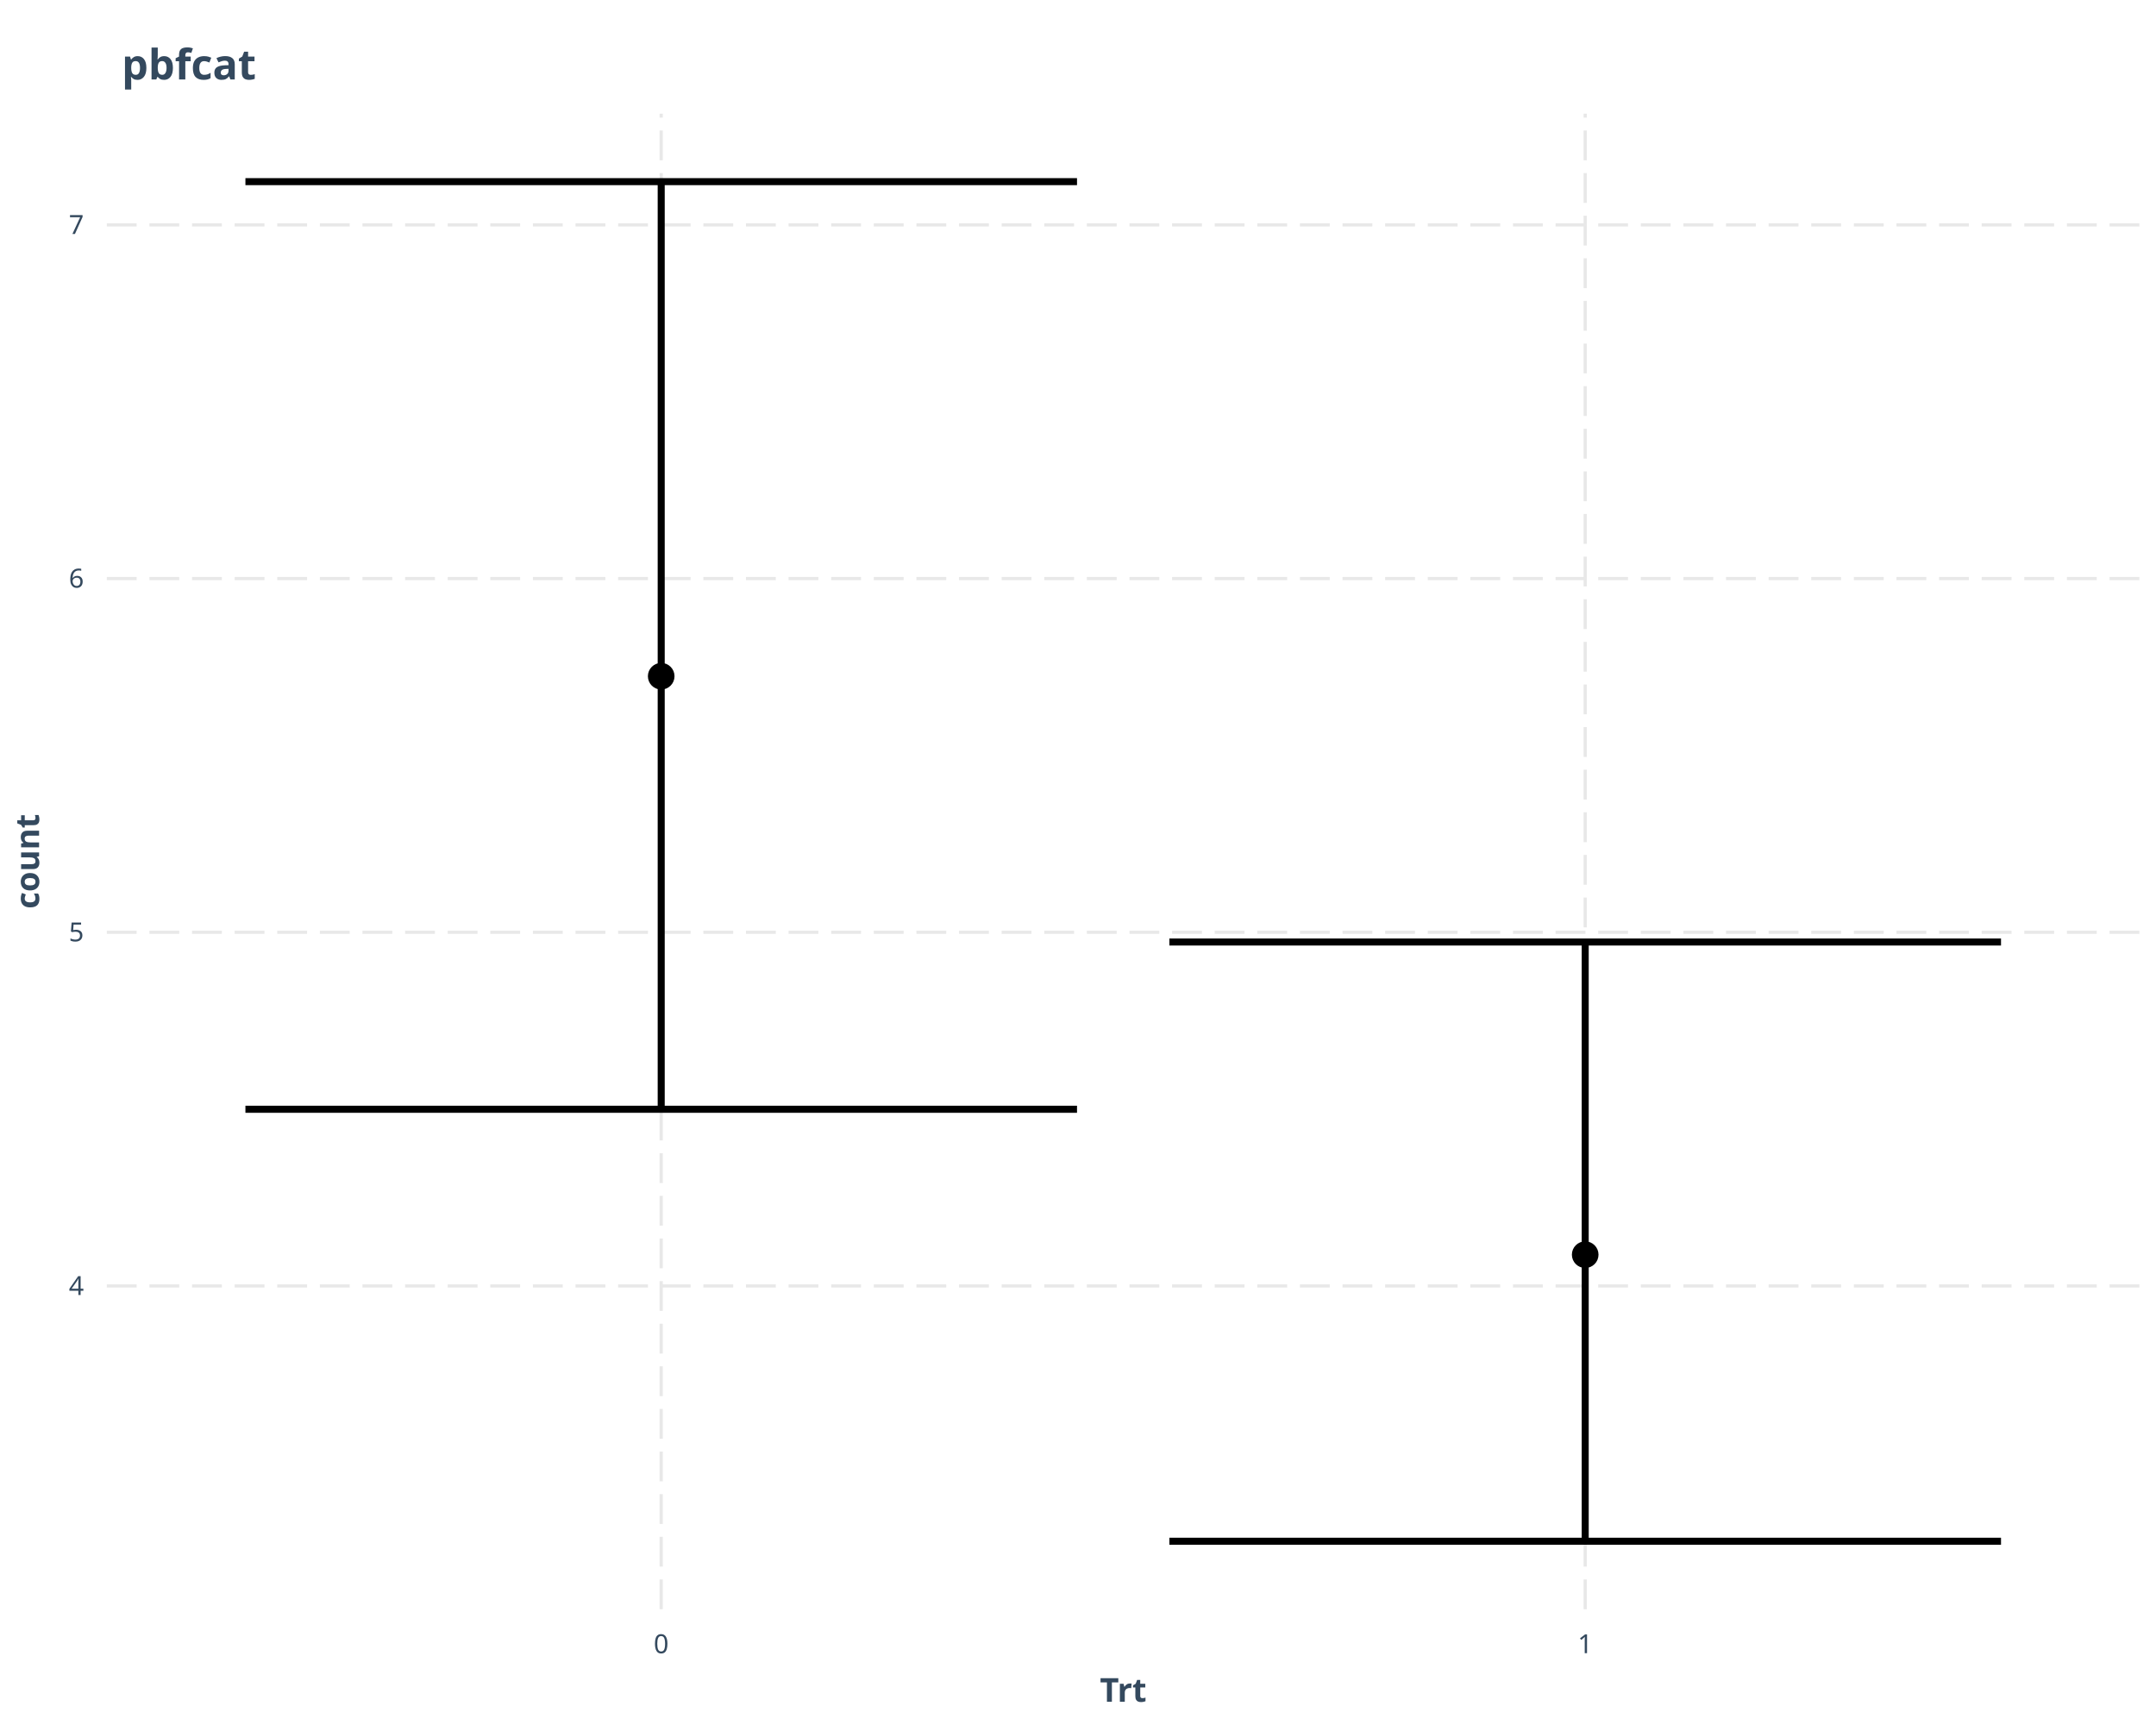
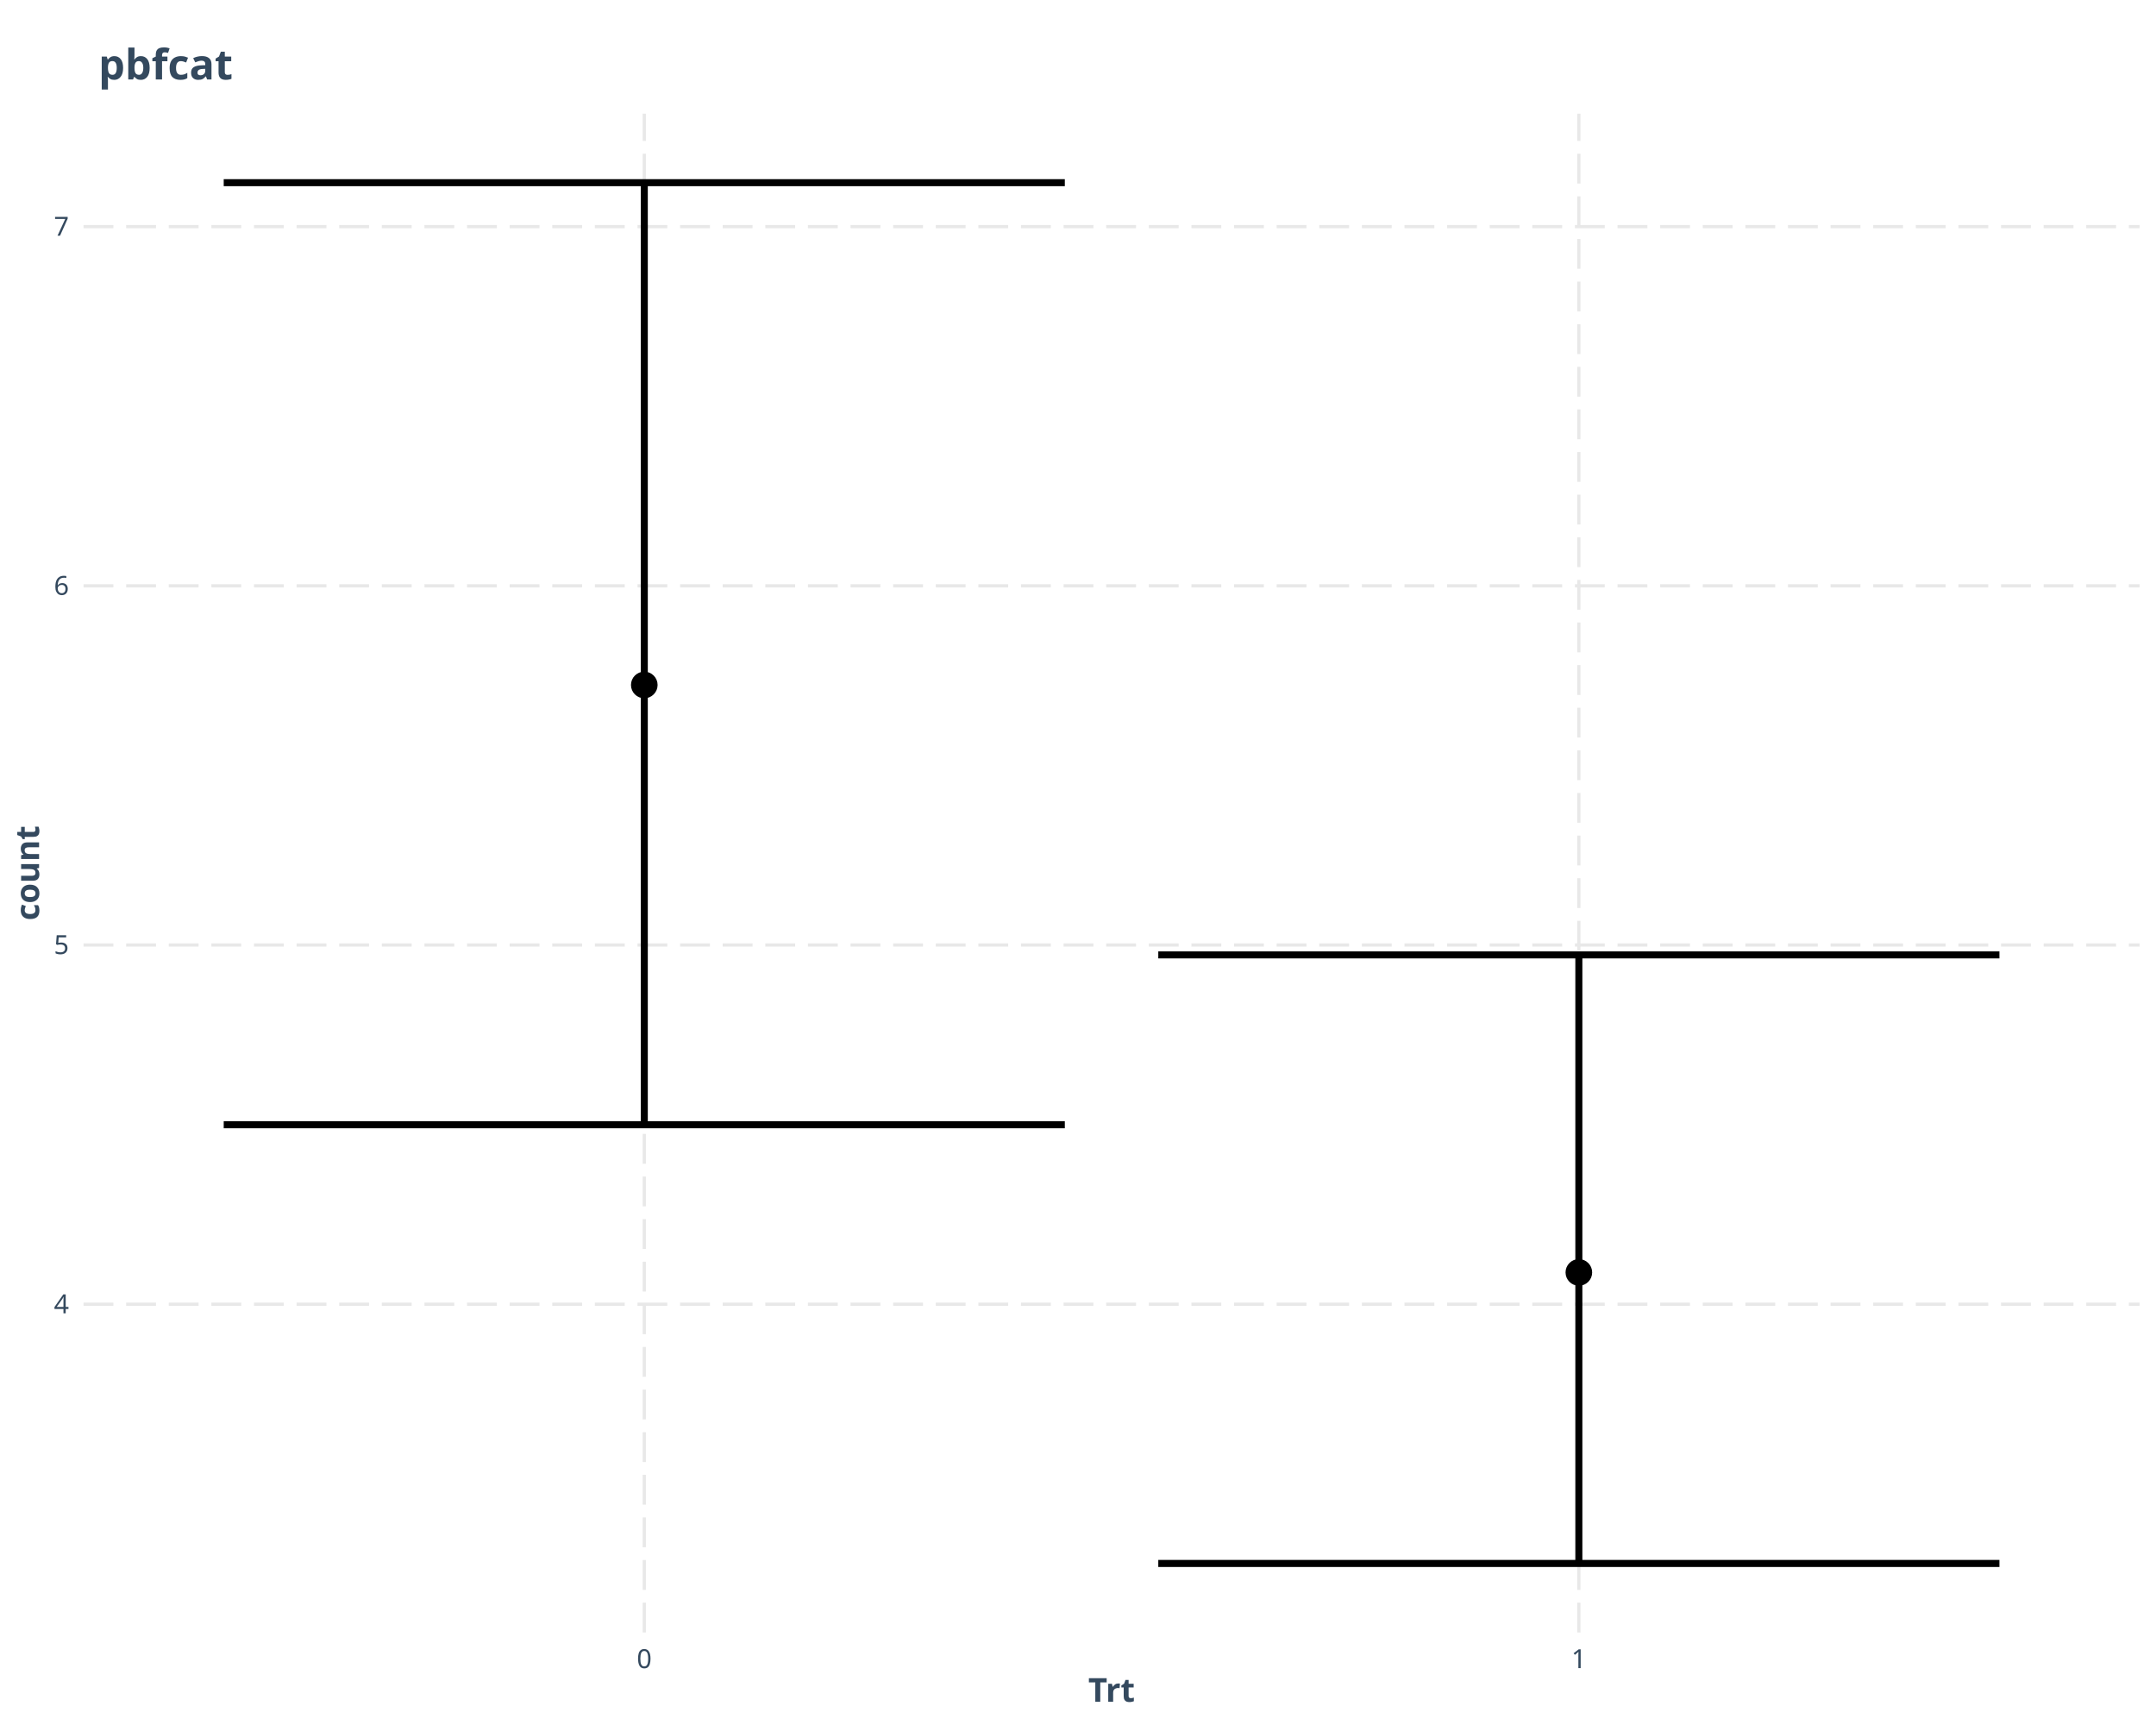
<svg xmlns="http://www.w3.org/2000/svg" class="svglite" data-engine-version="2.0" width="720.00pt" height="576.00pt" viewBox="0 0 720.00 576.00">
  <defs>
    <style type="text/css">
    .svglite line, .svglite polyline, .svglite polygon, .svglite path, .svglite rect, .svglite circle {
      fill: none;
      stroke: #000000;
      stroke-linecap: round;
      stroke-linejoin: round;
      stroke-miterlimit: 10.00;
    }
  </style>
  </defs>
  <rect width="100%" height="100%" style="stroke: none; fill: #FFFFFF;" />
  <defs>
    <clipPath id="cpMC4wMHw3MjAuMDB8MC4wMHw1NzYuMDA=">
      <rect x="0.00" y="0.00" width="720.00" height="576.00" />
    </clipPath>
  </defs>
  <g clip-path="url(#cpMC4wMHw3MjAuMDB8MC4wMHw1NzYuMDA=)">
    <rect x="0.00" y="0.00" width="720.00" height="576.00" style="stroke-width: 1.07; stroke: #FFFFFF; fill: #FFFFFF;" />
  </g>
  <defs>
-     <clipPath id="cpMzUuNjd8NzE0LjUyfDM3Ljk1fDUzNy4zNA==">
-       <rect x="35.67" y="37.95" width="678.85" height="499.40" />
+     <clipPath id="cpMjcuOTB8NzE0LjUyfDM3Ljk1fDU0NS4xMQ==">
+       <rect x="27.90" y="37.95" width="686.62" height="507.17" />
    </clipPath>
  </defs>
-   <g clip-path="url(#cpMzUuNjd8NzE0LjUyfDM3Ljk1fDUzNy4zNA==)">
-     <rect x="35.67" y="37.95" width="678.85" height="499.40" style="stroke-width: 0.00; stroke: #FFFFFF; fill: #FFFFFF;" />
-     <polyline points="35.67,429.40 714.52,429.40 " style="stroke-width: 1.07; stroke: #E8E8E8; stroke-dasharray: 9.96,4.27; stroke-linecap: butt;" />
-     <polyline points="35.67,311.30 714.52,311.30 " style="stroke-width: 1.07; stroke: #E8E8E8; stroke-dasharray: 9.96,4.27; stroke-linecap: butt;" />
-     <polyline points="35.67,193.19 714.52,193.19 " style="stroke-width: 1.07; stroke: #E8E8E8; stroke-dasharray: 9.96,4.27; stroke-linecap: butt;" />
-     <polyline points="35.67,75.09 714.52,75.09 " style="stroke-width: 1.07; stroke: #E8E8E8; stroke-dasharray: 9.96,4.27; stroke-linecap: butt;" />
-     <polyline points="220.81,537.34 220.81,37.95 " style="stroke-width: 1.07; stroke: #E8E8E8; stroke-dasharray: 9.96,4.27; stroke-linecap: butt;" />
-     <polyline points="529.38,537.34 529.38,37.95 " style="stroke-width: 1.07; stroke: #E8E8E8; stroke-dasharray: 9.96,4.27; stroke-linecap: butt;" />
-     <circle cx="220.81" cy="225.80" r="4.09" style="stroke-width: 0.71; fill: #000000;" />
-     <circle cx="529.38" cy="418.95" r="4.09" style="stroke-width: 0.71; fill: #000000;" />
-     <polyline points="81.96,60.65 359.67,60.65 " style="stroke-width: 2.35; stroke-linecap: butt;" />
-     <polyline points="220.81,60.65 220.81,370.40 " style="stroke-width: 2.35; stroke-linecap: butt;" />
-     <polyline points="81.96,370.40 359.67,370.40 " style="stroke-width: 2.35; stroke-linecap: butt;" />
-     <polyline points="390.52,314.55 668.24,314.55 " style="stroke-width: 2.35; stroke-linecap: butt;" />
-     <polyline points="529.38,314.55 529.38,514.64 " style="stroke-width: 2.35; stroke-linecap: butt;" />
-     <polyline points="390.52,514.64 668.24,514.64 " style="stroke-width: 2.35; stroke-linecap: butt;" />
+   <g clip-path="url(#cpMjcuOTB8NzE0LjUyfDM3Ljk1fDU0NS4xMQ==)">
+     <rect x="27.90" y="37.95" width="686.62" height="507.17" style="stroke-width: 0.00; stroke: #FFFFFF; fill: #FFFFFF;" />
+     <polyline points="27.90,435.49 714.52,435.49 " style="stroke-width: 1.07; stroke: #E8E8E8; stroke-dasharray: 9.96,4.27; stroke-linecap: butt;" />
+     <polyline points="27.90,315.55 714.52,315.55 " style="stroke-width: 1.07; stroke: #E8E8E8; stroke-dasharray: 9.96,4.27; stroke-linecap: butt;" />
+     <polyline points="27.90,195.61 714.52,195.61 " style="stroke-width: 1.07; stroke: #E8E8E8; stroke-dasharray: 9.96,4.27; stroke-linecap: butt;" />
+     <polyline points="27.90,75.67 714.52,75.67 " style="stroke-width: 1.07; stroke: #E8E8E8; stroke-dasharray: 9.96,4.27; stroke-linecap: butt;" />
+     <polyline points="215.16,545.11 215.16,37.95 " style="stroke-width: 1.07; stroke: #E8E8E8; stroke-dasharray: 9.96,4.27; stroke-linecap: butt;" />
+     <polyline points="527.26,545.11 527.26,37.95 " style="stroke-width: 1.07; stroke: #E8E8E8; stroke-dasharray: 9.96,4.27; stroke-linecap: butt;" />
+     <circle cx="215.16" cy="228.72" r="4.09" style="stroke-width: 0.71; fill: #000000;" />
+     <circle cx="527.26" cy="424.88" r="4.09" style="stroke-width: 0.71; fill: #000000;" />
+     <polyline points="74.71,61.00 355.60,61.00 " style="stroke-width: 2.35; stroke-linecap: butt;" />
+     <polyline points="215.16,61.00 215.16,375.57 " style="stroke-width: 2.35; stroke-linecap: butt;" />
+     <polyline points="74.71,375.57 355.60,375.57 " style="stroke-width: 2.35; stroke-linecap: butt;" />
+     <polyline points="386.81,318.85 667.71,318.85 " style="stroke-width: 2.35; stroke-linecap: butt;" />
+     <polyline points="527.26,318.85 527.26,522.06 " style="stroke-width: 2.35; stroke-linecap: butt;" />
+     <polyline points="386.81,522.06 667.71,522.06 " style="stroke-width: 2.35; stroke-linecap: butt;" />
  </g>
  <g clip-path="url(#cpMC4wMHw3MjAuMDB8MC4wMHw1NzYuMDA=)">
-     <text x="25.50" y="432.43" text-anchor="middle" style="font-size: 8.80px; fill: #34495E; font-family: sans;" textLength="4.89px" lengthAdjust="spacingAndGlyphs">4</text>
-     <text x="25.50" y="314.32" text-anchor="middle" style="font-size: 8.80px; fill: #34495E; font-family: sans;" textLength="4.89px" lengthAdjust="spacingAndGlyphs">5</text>
-     <text x="25.50" y="196.22" text-anchor="middle" style="font-size: 8.80px; fill: #34495E; font-family: sans;" textLength="4.89px" lengthAdjust="spacingAndGlyphs">6</text>
-     <text x="25.50" y="78.12" text-anchor="middle" style="font-size: 8.80px; fill: #34495E; font-family: sans;" textLength="4.89px" lengthAdjust="spacingAndGlyphs">7</text>
-     <text x="220.81" y="552.03" text-anchor="middle" style="font-size: 8.80px; fill: #34495E; font-family: sans;" textLength="4.89px" lengthAdjust="spacingAndGlyphs">0</text>
-     <text x="529.38" y="552.03" text-anchor="middle" style="font-size: 8.80px; fill: #34495E; font-family: sans;" textLength="4.89px" lengthAdjust="spacingAndGlyphs">1</text>
-     <text x="375.10" y="568.24" text-anchor="middle" style="font-size: 11.00px; font-weight: bold; fill: #34495E; font-family: sans;" textLength="13.44px" lengthAdjust="spacingAndGlyphs">Trt</text>
-     <text transform="translate(13.05,287.64) rotate(-90)" text-anchor="middle" style="font-size: 11.00px; font-weight: bold; fill: #34495E; font-family: sans;" textLength="26.91px" lengthAdjust="spacingAndGlyphs">count</text>
-     <text x="40.65" y="26.53" style="font-size: 14.00px; font-weight: bold; fill: #34495E; font-family: sans;" textLength="38.14px" lengthAdjust="spacingAndGlyphs">pbfcat</text>
+     <text x="20.52" y="438.52" text-anchor="middle" style="font-size: 8.80px; fill: #34495E; font-family: sans;" textLength="4.89px" lengthAdjust="spacingAndGlyphs">4</text>
+     <text x="20.52" y="318.58" text-anchor="middle" style="font-size: 8.80px; fill: #34495E; font-family: sans;" textLength="4.89px" lengthAdjust="spacingAndGlyphs">5</text>
+     <text x="20.52" y="198.64" text-anchor="middle" style="font-size: 8.80px; fill: #34495E; font-family: sans;" textLength="4.89px" lengthAdjust="spacingAndGlyphs">6</text>
+     <text x="20.52" y="78.70" text-anchor="middle" style="font-size: 8.80px; fill: #34495E; font-family: sans;" textLength="4.89px" lengthAdjust="spacingAndGlyphs">7</text>
+     <text x="215.16" y="557.01" text-anchor="middle" style="font-size: 8.80px; fill: #34495E; font-family: sans;" textLength="4.89px" lengthAdjust="spacingAndGlyphs">0</text>
+     <text x="527.26" y="557.01" text-anchor="middle" style="font-size: 8.80px; fill: #34495E; font-family: sans;" textLength="4.89px" lengthAdjust="spacingAndGlyphs">1</text>
+     <text x="371.21" y="568.24" text-anchor="middle" style="font-size: 11.00px; font-weight: bold; fill: #34495E; font-family: sans;" textLength="13.44px" lengthAdjust="spacingAndGlyphs">Trt</text>
+     <text transform="translate(13.05,291.53) rotate(-90)" text-anchor="middle" style="font-size: 11.00px; font-weight: bold; fill: #34495E; font-family: sans;" textLength="26.91px" lengthAdjust="spacingAndGlyphs">count</text>
+     <text x="32.88" y="26.53" style="font-size: 14.00px; font-weight: bold; fill: #34495E; font-family: sans;" textLength="38.14px" lengthAdjust="spacingAndGlyphs">pbfcat</text>
  </g>
</svg>
